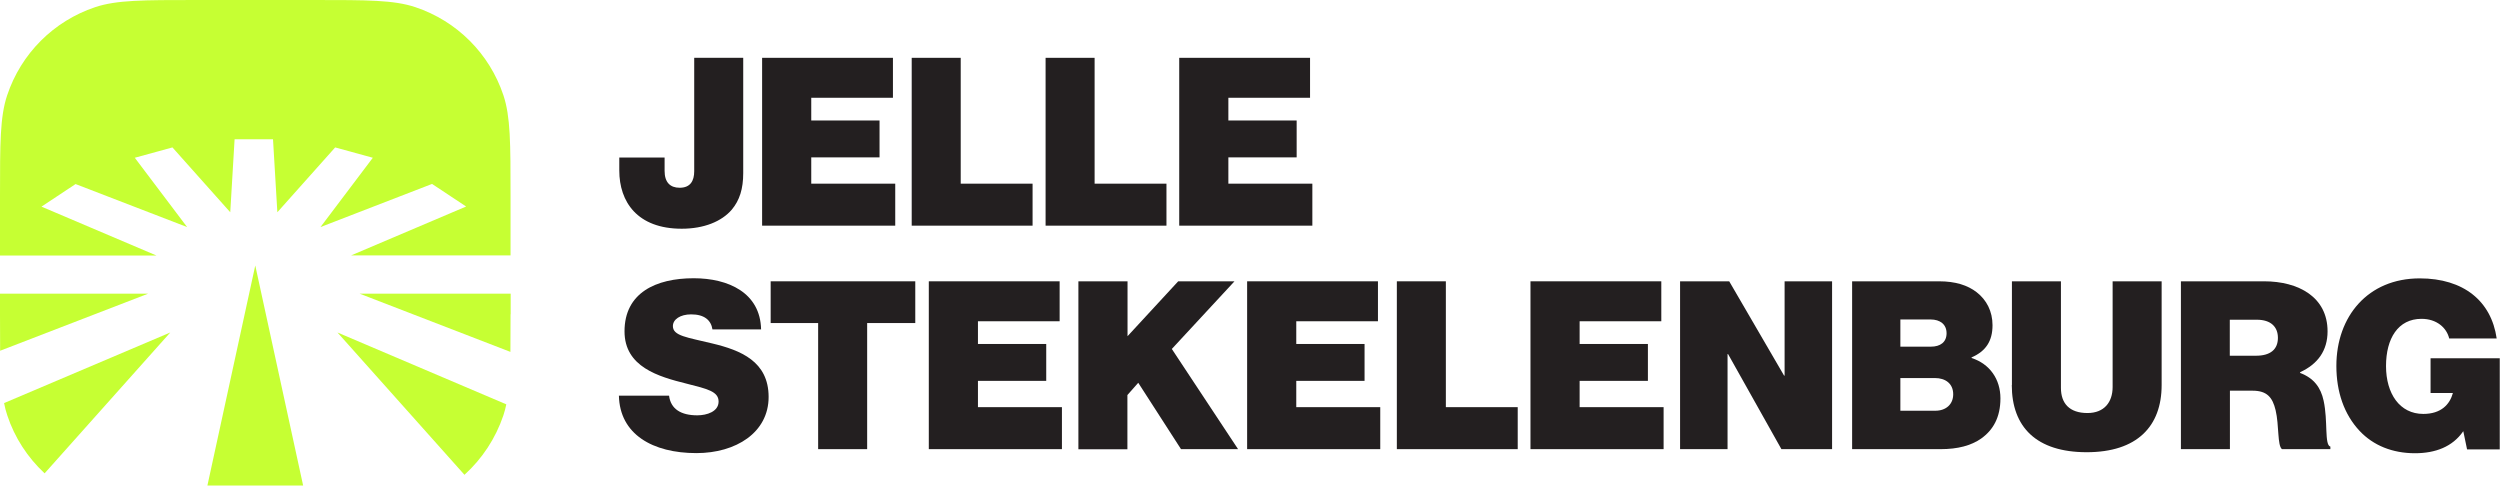
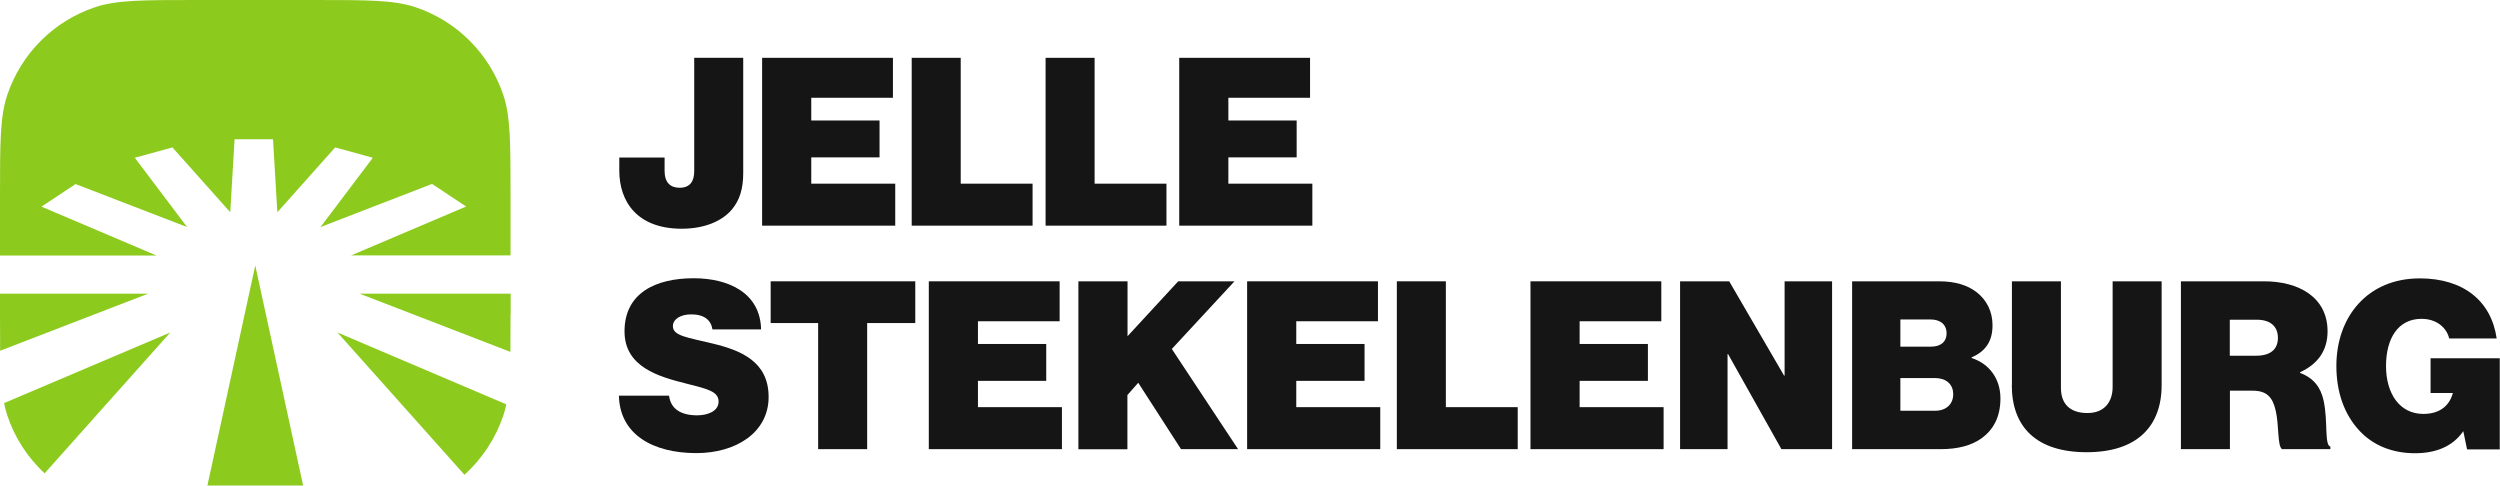
<svg xmlns="http://www.w3.org/2000/svg" id="Layer_1" data-name="Layer 1" viewBox="0 0 195.87 38.04">
  <defs>
    <style>
      .cls-1 {
-         fill: #231f20;
+         fill: #151515;
      }

      .cls-2 {
-         fill: #c6ff33;
+         fill: #8dca1e;
      }
    </style>
  </defs>
  <g id="logogram">
    <path class="cls-2" d="M39.67,31.67c-.06.31-.14.59-.23.87-.61,1.81-1.67,3.41-3.05,4.66l-9.95-11.15,13.23,5.63Z" />
    <path class="cls-2" d="M3.49,37.08c-1.32-1.23-2.34-2.78-2.92-4.54-.1-.3-.19-.62-.25-.96l13.02-5.53-9.84,11.03Z" />
    <path class="cls-2" d="M40,24.62c0,1.12,0,2.1-.01,2.95l-11.81-4.56h11.83v1.61Z" />
    <path class="cls-2" d="M11.6,23.01L.01,27.48c0-.83-.01-1.78-.01-2.86v-1.61h11.6Z" />
    <path class="cls-2" d="M24.62,0c4.16,0,6.24,0,7.92.56,3.26,1.09,5.81,3.64,6.9,6.9.56,1.68.56,3.76.56,7.92v4.63h-12.49l9.01-3.83-2.67-1.77-8.74,3.38,4.1-5.43-2.95-.81-4.53,5.08-.34-5.72h-3.01l-.34,5.72-4.53-5.08-2.95.81,4.1,5.43-8.74-3.37-2.67,1.77,9.01,3.83H0v-4.63c0-4.16,0-6.24.56-7.92C1.65,4.2,4.2,1.65,7.46.56,9.14,0,11.22,0,15.38,0h9.24Z" />
  </g>
  <polygon class="cls-2" points="23.75 38.04 16.25 38.04 20 20.8 23.75 38.04" />
  <g>
    <path class="cls-1" d="M48.52,13.35v-1.01h3.55v1.05c0,.9.44,1.32,1.18,1.32.83,0,1.14-.53,1.14-1.29V4.53h3.84v9.03c0,1.23-.28,2.13-.9,2.87-.79.92-2.17,1.49-3.92,1.49-3.48,0-4.89-2.11-4.89-4.56Z" />
    <path class="cls-1" d="M59.72,4.53h10.24v3.13h-6.4v1.78h5.35v2.89h-5.35v2.06h6.58v3.29h-10.43V4.53Z" />
    <path class="cls-1" d="M71.43,4.53h3.84v9.86h5.63v3.29h-9.47V4.53Z" />
    <path class="cls-1" d="M81.92,4.53h3.84v9.86h5.63v3.29h-9.47V4.53Z" />
    <path class="cls-1" d="M92.4,4.53h10.24v3.13h-6.4v1.78h5.35v2.89h-5.35v2.06h6.58v3.29h-10.43V4.53Z" />
    <path class="cls-1" d="M48.48,31h3.94c.13,1.05.94,1.54,2.21,1.54.75,0,1.67-.29,1.67-1.08s-.88-.99-2.5-1.4c-2.21-.55-4.87-1.31-4.87-4.1,0-3.02,2.46-4.16,5.42-4.16,2.72,0,5.22,1.14,5.28,4.01h-3.81c-.11-.72-.63-1.18-1.67-1.18-.85,0-1.43.39-1.43.92,0,.77,1.12.88,3.09,1.36,2.21.53,4.41,1.4,4.41,4.19s-2.56,4.4-5.66,4.4c-3.42,0-6.01-1.47-6.07-4.51Z" />
    <path class="cls-1" d="M60.38,22.04h11.33v3.27h-3.77v9.88h-3.84v-9.88h-3.72v-3.27Z" />
    <path class="cls-1" d="M72.78,22.04h10.24v3.13h-6.4v1.78h5.35v2.89h-5.35v2.06h6.58v3.29h-10.43v-13.15Z" />
    <path class="cls-1" d="M84.5,22.04h3.84v4.3l3.97-4.3h4.41l-4.91,5.3,5.19,7.85h-4.47l-3.35-5.2-.85.96v4.25h-3.84v-13.15Z" />
    <path class="cls-1" d="M97.72,22.04h10.24v3.13h-6.4v1.78h5.35v2.89h-5.35v2.06h6.58v3.29h-10.43v-13.15Z" />
    <path class="cls-1" d="M109.44,22.04h3.84v9.86h5.63v3.29h-9.47v-13.15Z" />
    <path class="cls-1" d="M119.92,22.04h10.24v3.13h-6.4v1.78h5.35v2.89h-5.35v2.06h6.58v3.29h-10.43v-13.15Z" />
    <path class="cls-1" d="M131.64,22.04h3.84l4.3,7.39h.04v-7.39h3.72v13.15h-3.97l-4.18-7.45h-.04v7.45h-3.72v-13.15Z" />
    <path class="cls-1" d="M145.12,22.04h6.8c1.29,0,2.24.31,2.94.85.79.61,1.25,1.51,1.25,2.59,0,1.25-.53,2.04-1.64,2.52v.05c1.43.46,2.26,1.67,2.26,3.16s-.57,2.48-1.51,3.15c-.79.55-1.82.83-3.18.83h-6.93v-13.15ZM151.28,27.16c.74,0,1.23-.35,1.23-1.05s-.51-1.08-1.25-1.08h-2.37v2.13h2.39ZM151.63,32.18c.83,0,1.4-.5,1.4-1.29,0-.85-.63-1.27-1.42-1.27h-2.72v2.56h2.74Z" />
    <path class="cls-1" d="M157.63,30.17v-8.13h3.84v8.35c0,1.21.66,1.97,2.08,1.97,1.31,0,1.97-.85,1.97-2.04v-8.28h3.84v8.13c0,3.24-1.93,5.26-5.87,5.26s-5.87-1.97-5.87-5.26Z" />
    <path class="cls-1" d="M170.86,22.04h6.53c2.69,0,4.97,1.23,4.97,3.92,0,1.51-.77,2.57-2.15,3.2v.06c1.07.4,1.62,1.14,1.84,2.17.35,1.58.05,3.48.53,3.6v.2h-3.79c-.37-.26-.22-1.88-.5-3.05-.24-1.01-.68-1.53-1.8-1.53h-1.78v4.58h-3.84v-13.15ZM174.7,27.87h2.06c1.1,0,1.71-.48,1.71-1.4,0-.86-.55-1.42-1.65-1.42h-2.12v2.81Z" />
    <path class="cls-1" d="M193.02,33.8h-.04c-.83,1.2-2.17,1.71-3.77,1.71-1.77,0-3.27-.61-4.34-1.75-1.21-1.29-1.82-3.05-1.82-5.09,0-3.88,2.47-6.86,6.53-6.86,3.44,0,5.61,1.78,6.03,4.71h-3.72c-.2-.85-.99-1.54-2.17-1.54-1.84,0-2.78,1.54-2.78,3.7s1.07,3.75,2.92,3.75c1.4,0,2.08-.75,2.32-1.64h-1.75v-2.72h5.42v7.14h-2.56l-.29-1.4Z" />
  </g>
</svg>
